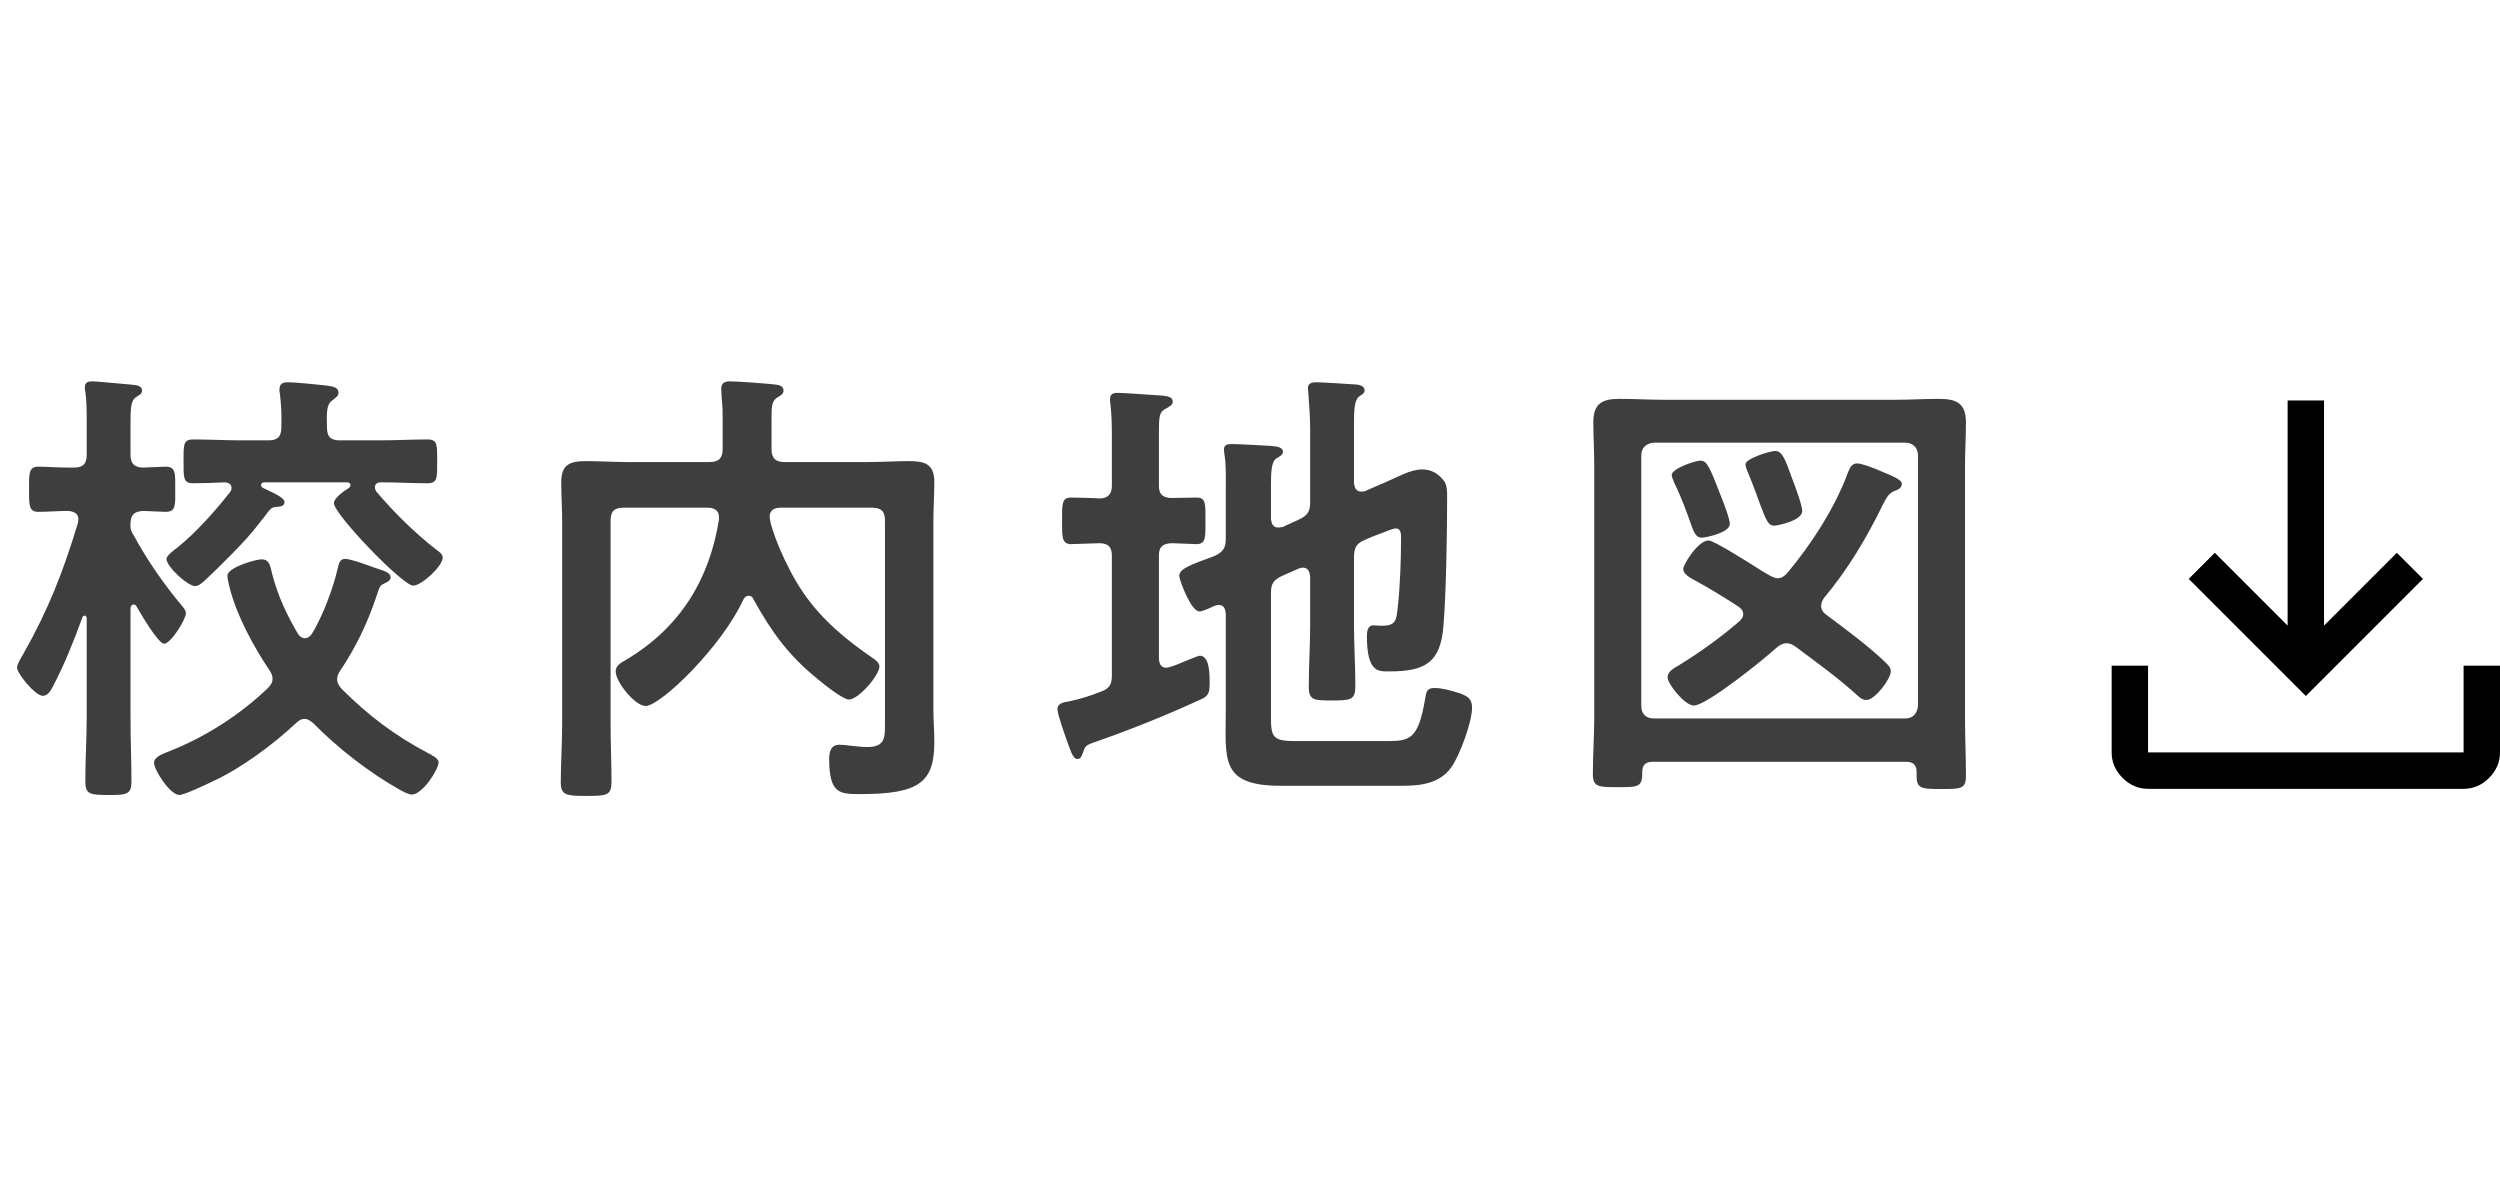
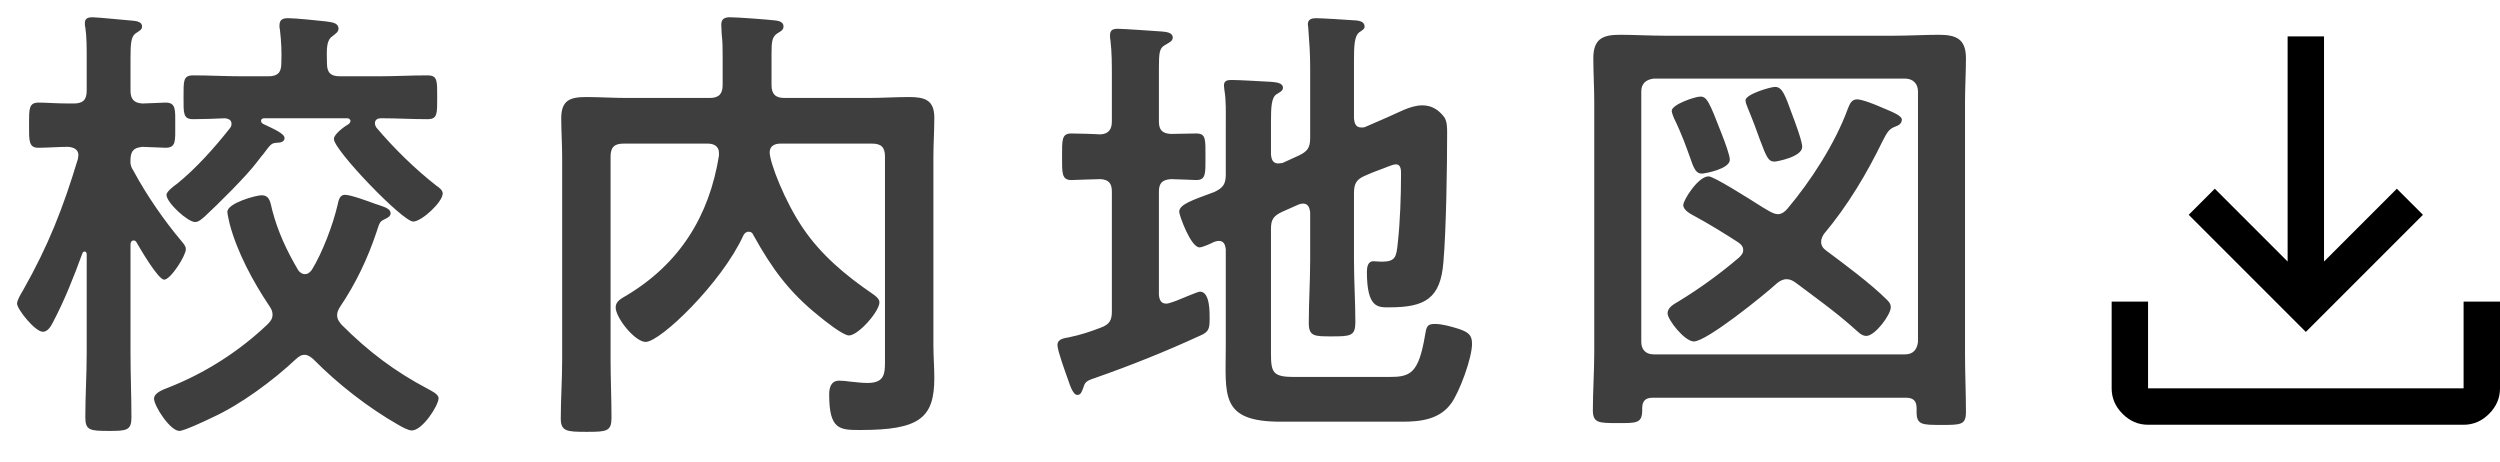
- <svg xmlns="http://www.w3.org/2000/svg" width="206" height="98" viewBox="0 0 206 98" fill="none">
-   <path d="M177 65C176.2 65 175.5 64.7 174.9 64.1C174.3 63.5 174 62.8 174 62V54.85H177V62H203V54.85H206V62C206 62.8 205.7 63.5 205.1 64.1C204.5 64.7 203.8 65 203 65H177ZM190 57.35L180.35 47.7L182.5 45.55L188.5 51.55V33H191.5V51.55L197.5 45.55L199.65 47.7L190 57.35Z" fill="black" />
-   <path d="M24.396 59.58C24.624 59.39 24.776 59.238 25.118 59.238C25.384 59.238 25.612 59.428 25.802 59.58C27.816 61.632 30.362 63.608 32.832 65.014C33.098 65.166 33.63 65.47 33.934 65.47C34.808 65.47 36.138 63.418 36.138 62.81C36.138 62.468 35.53 62.202 35.264 62.05C32.528 60.606 30.362 58.972 28.158 56.768C27.968 56.54 27.778 56.312 27.778 55.97C27.778 55.704 27.892 55.476 28.044 55.248C29.298 53.386 30.286 51.334 31.008 49.168C31.274 48.37 31.274 48.256 31.692 48.066C31.92 47.952 32.186 47.838 32.186 47.572C32.186 47.23 31.768 47.078 31.198 46.888L30.856 46.774C30.324 46.584 28.918 46.052 28.424 46.052C27.968 46.052 27.892 46.546 27.816 46.888C27.436 48.522 26.562 50.84 25.688 52.246C25.536 52.436 25.384 52.588 25.118 52.588C24.89 52.588 24.7 52.436 24.586 52.284C23.636 50.688 22.876 49.054 22.42 47.268C22.268 46.66 22.23 46.09 21.546 46.09C21.09 46.09 18.734 46.736 18.734 47.458C18.734 47.648 18.886 48.256 18.924 48.446C19.532 50.764 20.862 53.234 22.192 55.21C22.344 55.438 22.458 55.628 22.458 55.932C22.458 56.274 22.268 56.502 22.04 56.73C19.684 58.972 16.872 60.758 13.87 61.936C13.49 62.088 12.692 62.354 12.692 62.848C12.692 63.456 14.022 65.508 14.782 65.508C15.162 65.508 17.024 64.634 17.48 64.406C19.836 63.342 22.534 61.328 24.396 59.58ZM23.18 35.222C23.18 35.982 22.876 36.286 22.116 36.286H19.912C18.582 36.286 17.252 36.21 15.922 36.21C15.086 36.21 15.124 36.666 15.124 37.996C15.124 39.364 15.086 39.82 15.922 39.82C16.796 39.82 17.67 39.782 18.544 39.744C18.848 39.782 19.076 39.896 19.076 40.2C19.076 40.352 19.038 40.428 18.962 40.542C17.708 42.138 16.15 43.886 14.592 45.14C14.364 45.292 13.718 45.786 13.718 46.052C13.718 46.698 15.466 48.294 16.074 48.294C16.378 48.294 16.644 48.028 16.872 47.838C17.974 46.812 20.33 44.494 21.204 43.316C21.394 43.088 21.508 42.898 21.66 42.746C22.344 41.834 22.344 41.796 22.876 41.758C23.104 41.758 23.446 41.682 23.446 41.378C23.446 40.998 22.534 40.618 21.66 40.2C21.584 40.124 21.508 40.086 21.508 39.972C21.508 39.82 21.622 39.744 21.774 39.744H28.614C28.728 39.744 28.88 39.82 28.88 39.972C28.88 40.048 28.804 40.124 28.766 40.2C28.424 40.39 27.512 41.036 27.512 41.454C27.512 42.366 33.174 48.256 34.048 48.256C34.732 48.256 36.48 46.66 36.48 45.938C36.48 45.672 36.176 45.444 35.948 45.292C34.238 43.962 32.414 42.176 31.008 40.504C30.97 40.428 30.894 40.314 30.894 40.162C30.894 39.858 31.122 39.744 31.388 39.744C32.68 39.744 33.934 39.82 35.226 39.82C36.062 39.82 36.024 39.364 36.024 37.996C36.024 36.666 36.062 36.21 35.226 36.21C33.896 36.21 32.566 36.286 31.198 36.286H28.006C27.246 36.286 26.942 35.982 26.942 35.222C26.904 33.93 26.904 33.322 27.398 32.98C27.626 32.79 27.892 32.638 27.892 32.372C27.892 31.84 27.284 31.84 26.866 31.764C26.182 31.688 24.32 31.498 23.75 31.498C23.294 31.498 23.028 31.612 23.028 32.106C23.028 32.22 23.028 32.334 23.066 32.448C23.18 33.436 23.218 34.272 23.18 35.222ZM11.02 44.114C10.792 43.772 10.716 43.506 10.754 43.088C10.792 42.214 11.286 42.176 11.704 42.1C11.97 42.1 13.452 42.176 13.642 42.176C14.516 42.176 14.44 41.606 14.44 40.314C14.44 39.06 14.516 38.452 13.642 38.452C13.452 38.452 12.046 38.528 11.742 38.528C11.02 38.49 10.754 38.148 10.754 37.464V34.842C10.754 33.626 10.792 33.018 11.172 32.752C11.514 32.524 11.704 32.448 11.704 32.182C11.704 31.726 11.096 31.726 10.754 31.688C10.184 31.65 8.056 31.422 7.6 31.422C7.296 31.422 6.992 31.498 6.992 31.878C6.992 31.992 6.992 32.144 7.03 32.258C7.144 33.018 7.144 33.892 7.144 34.804V37.464C7.144 38.224 6.84 38.528 6.08 38.528H5.7C4.674 38.528 3.724 38.452 3.192 38.452C2.356 38.452 2.394 38.984 2.394 40.314C2.394 41.568 2.356 42.176 3.154 42.176C3.914 42.176 4.788 42.1 5.624 42.1C6.042 42.138 6.46 42.29 6.46 42.784C6.46 42.898 6.422 42.974 6.422 43.088C5.206 47.116 3.99 50.232 1.9 53.918C1.748 54.184 1.406 54.716 1.406 55.02C1.406 55.476 2.888 57.338 3.534 57.338C3.914 57.338 4.18 56.92 4.332 56.616C5.32 54.754 6.08 52.816 6.802 50.84C6.84 50.764 6.916 50.726 6.992 50.726C7.03 50.726 7.144 50.764 7.144 50.954V59.086C7.144 60.872 7.03 62.62 7.03 64.368C7.03 65.47 7.41 65.508 9.006 65.508C10.412 65.508 10.83 65.47 10.83 64.406C10.83 62.62 10.754 60.872 10.754 59.086V50.156C10.754 49.966 10.83 49.814 11.02 49.814C11.134 49.814 11.21 49.89 11.248 49.966C11.552 50.498 13.034 53.044 13.528 53.044C14.06 53.044 15.314 51.068 15.314 50.536C15.314 50.27 15.124 50.08 14.972 49.89C13.528 48.18 12.084 46.09 11.02 44.114ZM62.092 49.396C63.612 52.132 65.018 54.07 67.488 56.046C67.944 56.426 69.464 57.642 69.958 57.642C70.718 57.642 72.466 55.666 72.466 54.906C72.466 54.602 72.086 54.336 71.858 54.184C69.692 52.702 67.64 50.992 66.158 48.788C64.676 46.622 63.422 43.392 63.422 42.556C63.422 42.024 63.84 41.834 64.296 41.834H71.858C72.618 41.834 72.922 42.138 72.922 42.898V59.466C72.922 60.682 72.998 61.556 71.478 61.556C70.946 61.556 70.528 61.48 70.034 61.442C69.768 61.404 69.426 61.366 69.16 61.366C68.476 61.366 68.324 61.936 68.324 62.506C68.324 65.432 69.198 65.432 70.908 65.432C75.772 65.432 76.988 64.444 76.988 61.138C76.988 60.264 76.912 59.352 76.912 58.44V42.936C76.912 41.872 76.988 40.77 76.988 39.706C76.988 38.224 76.19 37.996 74.898 37.996C73.796 37.996 72.656 38.072 71.554 38.072H64.638C63.878 38.072 63.574 37.73 63.574 37.008V34.462C63.574 33.398 63.612 33.018 64.106 32.714C64.296 32.6 64.562 32.486 64.562 32.182C64.562 31.802 64.182 31.726 63.916 31.688C63.308 31.612 60.762 31.422 60.154 31.422C59.736 31.422 59.432 31.536 59.432 32.03C59.432 32.296 59.47 32.676 59.47 32.828C59.546 33.512 59.546 33.968 59.546 34.728V37.008C59.546 37.73 59.242 38.072 58.482 38.072H51.642C50.54 38.072 49.4 37.996 48.298 37.996C46.968 37.996 46.246 38.262 46.246 39.744C46.246 40.808 46.322 41.91 46.322 42.974V59.656C46.322 61.29 46.208 62.886 46.208 64.482C46.208 65.546 46.702 65.584 48.336 65.584C50.008 65.584 50.388 65.546 50.388 64.406C50.388 62.848 50.312 61.252 50.312 59.656V42.898C50.312 42.138 50.616 41.834 51.376 41.834H58.33C58.786 41.834 59.242 42.024 59.242 42.594V42.822C58.444 47.8 56.012 51.714 51.642 54.336C51.186 54.602 50.73 54.83 50.73 55.324C50.73 56.198 52.326 58.174 53.2 58.174C54.416 58.174 59.47 53.31 61.256 49.396C61.332 49.244 61.484 49.092 61.674 49.092C61.902 49.092 62.016 49.206 62.092 49.396ZM90.668 44.76C91.352 44.798 91.618 45.102 91.618 45.786V55.666C91.618 56.388 91.428 56.73 90.706 56.996C89.832 57.338 88.996 57.604 88.084 57.794C87.704 57.87 87.134 57.908 87.134 58.44C87.134 58.896 87.818 60.758 88.008 61.29C88.122 61.594 88.388 62.544 88.768 62.544C89.072 62.544 89.148 62.24 89.224 62.05C89.414 61.48 89.452 61.404 90.25 61.138C93.176 60.112 96.026 58.972 98.838 57.68C99.56 57.376 99.674 57.148 99.674 56.312C99.674 55.742 99.712 54.032 98.876 54.032C98.686 54.032 97.584 54.526 96.9 54.792C96.558 54.906 96.292 55.02 96.102 55.02C95.646 55.02 95.532 54.678 95.494 54.298V45.786C95.494 45.102 95.76 44.798 96.52 44.76C96.938 44.76 98.344 44.836 98.572 44.836C99.37 44.836 99.332 44.304 99.332 42.936C99.332 41.454 99.37 40.998 98.572 40.998C97.85 40.998 97.166 41.036 96.482 41.036C95.76 40.998 95.494 40.694 95.494 40.01V35.678C95.494 34.348 95.532 34.006 95.95 33.74C96.33 33.512 96.634 33.398 96.634 33.094C96.634 32.676 96.102 32.638 95.798 32.6C95.266 32.562 92.568 32.372 92.112 32.372C91.732 32.372 91.466 32.448 91.466 32.904C91.466 33.056 91.466 33.208 91.504 33.36C91.618 34.272 91.618 35.336 91.618 36.362V40.01C91.618 40.656 91.352 41.036 90.668 41.074C90.174 41.036 88.654 40.998 88.274 40.998C87.476 40.998 87.514 41.53 87.514 42.936C87.514 44.228 87.476 44.836 88.274 44.836C88.578 44.836 90.136 44.76 90.668 44.76ZM112.442 44.494C112.86 44.304 113.24 44.152 113.658 44C114.114 43.848 114.722 43.544 115.026 43.544C115.482 43.544 115.444 44.114 115.444 44.418C115.444 46.128 115.368 48.332 115.178 50.004C115.064 51.182 114.988 51.562 113.848 51.562C113.544 51.562 113.316 51.524 113.164 51.524C112.708 51.524 112.632 52.018 112.632 52.398C112.632 55.438 113.582 55.324 114.494 55.324C117.42 55.324 118.712 54.602 118.94 51.562C119.168 48.902 119.244 43.696 119.244 40.96C119.244 40.542 119.244 40.01 119.016 39.668C118.56 39.06 117.99 38.68 117.192 38.68C116.204 38.68 115.14 39.326 114.228 39.706L112.48 40.466C112.404 40.504 112.29 40.504 112.176 40.504C111.606 40.504 111.606 39.972 111.568 39.782V34.956C111.568 33.778 111.606 32.98 111.986 32.676C112.252 32.486 112.442 32.41 112.442 32.182C112.442 31.802 112.062 31.726 111.796 31.688C111.302 31.65 108.908 31.498 108.452 31.498C108.11 31.498 107.768 31.574 107.768 31.992C107.768 32.106 107.806 32.258 107.806 32.372C107.882 33.36 107.958 34.424 107.958 35.488V41.378C107.958 42.176 107.73 42.48 107.008 42.822L105.678 43.43C105.564 43.43 105.45 43.468 105.336 43.468C104.766 43.468 104.766 42.936 104.728 42.746V40.01C104.728 38.832 104.766 38.034 105.184 37.768C105.412 37.616 105.716 37.502 105.716 37.236C105.716 36.78 105.032 36.78 104.728 36.742C104.006 36.704 102.106 36.59 101.498 36.59C101.156 36.59 100.852 36.628 100.852 37.046C100.852 37.16 100.89 37.312 100.89 37.426C101.042 38.3 101.004 39.288 101.004 40.276V44.38C101.004 45.178 100.776 45.482 100.054 45.824C98.192 46.508 97.166 46.85 97.166 47.458C97.166 47.724 98.116 50.384 98.838 50.384C99.104 50.384 99.826 50.042 100.054 49.928C100.206 49.89 100.282 49.852 100.434 49.852C100.966 49.852 100.966 50.384 101.004 50.536V58.478C101.004 62.544 100.472 64.748 105.526 64.748H115.558C117.078 64.748 118.636 64.558 119.586 63.228C120.27 62.278 121.296 59.504 121.296 58.326C121.296 57.604 120.992 57.376 120.232 57.11C119.624 56.92 118.864 56.692 118.218 56.692C117.572 56.692 117.534 56.958 117.42 57.642C116.888 60.796 116.204 61.062 114.456 61.062H106.628C104.88 61.062 104.728 60.682 104.728 59.124V48.864C104.728 48.104 104.918 47.8 105.64 47.458L107.008 46.85C107.122 46.812 107.236 46.774 107.35 46.774C107.92 46.774 107.92 47.344 107.958 47.496V51.448C107.958 53.158 107.844 54.868 107.844 56.616C107.844 57.718 108.3 57.718 109.744 57.718C111.302 57.718 111.682 57.68 111.682 56.54C111.682 54.868 111.568 53.158 111.568 51.448V45.938C111.568 45.14 111.758 44.798 112.442 44.494ZM158.042 58.174C157.966 58.82 157.624 59.2 156.978 59.2H136.268C135.622 59.2 135.242 58.82 135.242 58.174V37.54C135.242 36.894 135.622 36.552 136.268 36.476H156.978C157.624 36.476 158.042 36.894 158.042 37.54V58.174ZM135.318 63.646C135.318 63.038 135.584 62.772 136.192 62.772H157.054C157.662 62.772 157.928 63.038 157.928 63.646V63.95C157.928 65.014 158.384 65.014 159.98 65.014C161.576 65.014 161.994 65.014 161.994 63.95C161.994 62.354 161.918 60.796 161.918 59.2V38.376C161.918 37.198 161.994 35.982 161.994 34.804C161.994 33.208 161.196 32.866 159.752 32.866C158.574 32.866 157.358 32.942 156.142 32.942H137.142C135.926 32.942 134.672 32.866 133.456 32.866C132.012 32.866 131.29 33.246 131.29 34.804C131.29 35.982 131.366 37.198 131.366 38.376V59.048C131.366 60.644 131.252 62.202 131.252 63.798C131.252 64.862 131.746 64.862 133.304 64.862C134.824 64.862 135.318 64.9 135.318 63.798V63.646ZM148.504 42.1C148.504 41.644 147.896 40.01 147.706 39.516C147.098 37.844 146.87 37.16 146.262 37.16C145.882 37.16 143.83 37.768 143.83 38.262C143.83 38.452 143.944 38.718 144.02 38.908C144.476 40.01 144.78 40.846 145.008 41.492C145.578 43.012 145.73 43.316 146.224 43.316C146.376 43.316 148.504 42.936 148.504 42.1ZM142.538 43.164C142.538 42.822 142.158 41.758 141.854 40.998C140.828 38.338 140.638 37.958 140.106 37.958C139.688 37.958 137.75 38.604 137.75 39.136C137.75 39.288 137.864 39.554 137.94 39.744C138.624 41.15 138.966 42.176 139.232 42.898C139.574 43.924 139.764 44.304 140.22 44.304C140.486 44.304 142.538 43.924 142.538 43.164ZM150.29 49.282C152.266 46.926 153.824 44.304 155.154 41.568C155.496 40.922 155.648 40.618 156.18 40.428C156.408 40.352 156.712 40.2 156.712 39.858C156.712 39.554 156.104 39.288 155.002 38.832C154.584 38.642 153.444 38.186 153.026 38.186C152.57 38.186 152.418 38.566 152.266 38.946C151.202 41.872 149.15 44.988 147.288 47.192C147.098 47.42 146.832 47.648 146.49 47.648C146.11 47.648 145.578 47.268 145.236 47.078C143.982 46.28 141.208 44.532 140.79 44.532C139.916 44.532 138.7 46.508 138.7 46.888C138.7 47.344 139.346 47.648 139.688 47.838C140.752 48.408 142.234 49.32 143.222 49.966C143.45 50.118 143.64 50.308 143.64 50.612C143.64 50.878 143.488 51.03 143.298 51.22C141.74 52.55 140.068 53.766 138.32 54.83C137.94 55.058 137.408 55.324 137.408 55.818C137.408 56.35 138.814 58.136 139.574 58.136C140.638 58.136 145.426 54.26 146.414 53.348C146.642 53.158 146.908 53.006 147.212 53.006C147.516 53.006 147.706 53.12 147.934 53.272C149.606 54.526 151.316 55.742 152.874 57.148C153.14 57.376 153.406 57.68 153.786 57.68C154.508 57.68 155.8 55.932 155.8 55.324C155.8 55.02 155.648 54.868 155.458 54.678C154.166 53.386 151.962 51.752 150.48 50.65C150.214 50.46 150.062 50.232 150.062 49.928C150.062 49.662 150.176 49.472 150.29 49.282Z" fill="#3E3E3E" />
+ <svg xmlns="http://www.w3.org/2000/svg" width="206" height="38" viewBox="0 0 206 38" fill="none">
+   <path d="M177 35C176.2 35 175.5 34.7 174.9 34.1C174.3 33.5 174 32.8 174 32V24.85H177V32H203V24.85H206V32C206 32.8 205.7 33.5 205.1 34.1C204.5 34.7 203.8 35 203 35H177ZM190 27.35L180.35 17.7L182.5 15.55L188.5 21.55V3H191.5V21.55L197.5 15.55L199.65 17.7L190 27.35Z" fill="black" />
+   <path d="M24.396 29.58C24.624 29.39 24.776 29.238 25.118 29.238C25.384 29.238 25.612 29.428 25.802 29.58C27.816 31.632 30.362 33.608 32.832 35.014C33.098 35.166 33.63 35.47 33.934 35.47C34.808 35.47 36.138 33.418 36.138 32.81C36.138 32.468 35.53 32.202 35.264 32.05C32.528 30.606 30.362 28.972 28.158 26.768C27.968 26.54 27.778 26.312 27.778 25.97C27.778 25.704 27.892 25.476 28.044 25.248C29.298 23.386 30.286 21.334 31.008 19.168C31.274 18.37 31.274 18.256 31.692 18.066C31.92 17.952 32.186 17.838 32.186 17.572C32.186 17.23 31.768 17.078 31.198 16.888L30.856 16.774C30.324 16.584 28.918 16.052 28.424 16.052C27.968 16.052 27.892 16.546 27.816 16.888C27.436 18.522 26.562 20.84 25.688 22.246C25.536 22.436 25.384 22.588 25.118 22.588C24.89 22.588 24.7 22.436 24.586 22.284C23.636 20.688 22.876 19.054 22.42 17.268C22.268 16.66 22.23 16.09 21.546 16.09C21.09 16.09 18.734 16.736 18.734 17.458C18.734 17.648 18.886 18.256 18.924 18.446C19.532 20.764 20.862 23.234 22.192 25.21C22.344 25.438 22.458 25.628 22.458 25.932C22.458 26.274 22.268 26.502 22.04 26.73C19.684 28.972 16.872 30.758 13.87 31.936C13.49 32.088 12.692 32.354 12.692 32.848C12.692 33.456 14.022 35.508 14.782 35.508C15.162 35.508 17.024 34.634 17.48 34.406C19.836 33.342 22.534 31.328 24.396 29.58ZM23.18 5.222C23.18 5.982 22.876 6.286 22.116 6.286H19.912C18.582 6.286 17.252 6.21 15.922 6.21C15.086 6.21 15.124 6.666 15.124 7.996C15.124 9.364 15.086 9.82 15.922 9.82C16.796 9.82 17.67 9.782 18.544 9.744C18.848 9.782 19.076 9.896 19.076 10.2C19.076 10.352 19.038 10.428 18.962 10.542C17.708 12.138 16.15 13.886 14.592 15.14C14.364 15.292 13.718 15.786 13.718 16.052C13.718 16.698 15.466 18.294 16.074 18.294C16.378 18.294 16.644 18.028 16.872 17.838C17.974 16.812 20.33 14.494 21.204 13.316C21.394 13.088 21.508 12.898 21.66 12.746C22.344 11.834 22.344 11.796 22.876 11.758C23.104 11.758 23.446 11.682 23.446 11.378C23.446 10.998 22.534 10.618 21.66 10.2C21.584 10.124 21.508 10.086 21.508 9.972C21.508 9.82 21.622 9.744 21.774 9.744H28.614C28.728 9.744 28.88 9.82 28.88 9.972C28.88 10.048 28.804 10.124 28.766 10.2C28.424 10.39 27.512 11.036 27.512 11.454C27.512 12.366 33.174 18.256 34.048 18.256C34.732 18.256 36.48 16.66 36.48 15.938C36.48 15.672 36.176 15.444 35.948 15.292C34.238 13.962 32.414 12.176 31.008 10.504C30.97 10.428 30.894 10.314 30.894 10.162C30.894 9.858 31.122 9.744 31.388 9.744C32.68 9.744 33.934 9.82 35.226 9.82C36.062 9.82 36.024 9.364 36.024 7.996C36.024 6.666 36.062 6.21 35.226 6.21C33.896 6.21 32.566 6.286 31.198 6.286H28.006C27.246 6.286 26.942 5.982 26.942 5.222C26.904 3.93 26.904 3.322 27.398 2.98C27.626 2.79 27.892 2.638 27.892 2.372C27.892 1.84 27.284 1.84 26.866 1.764C26.182 1.688 24.32 1.498 23.75 1.498C23.294 1.498 23.028 1.612 23.028 2.106C23.028 2.22 23.028 2.334 23.066 2.448C23.18 3.436 23.218 4.272 23.18 5.222ZM11.02 14.114C10.792 13.772 10.716 13.506 10.754 13.088C10.792 12.214 11.286 12.176 11.704 12.1C11.97 12.1 13.452 12.176 13.642 12.176C14.516 12.176 14.44 11.606 14.44 10.314C14.44 9.06 14.516 8.452 13.642 8.452C13.452 8.452 12.046 8.528 11.742 8.528C11.02 8.49 10.754 8.148 10.754 7.464V4.842C10.754 3.626 10.792 3.018 11.172 2.752C11.514 2.524 11.704 2.448 11.704 2.182C11.704 1.726 11.096 1.726 10.754 1.688C10.184 1.65 8.056 1.422 7.6 1.422C7.296 1.422 6.992 1.498 6.992 1.878C6.992 1.992 6.992 2.144 7.03 2.258C7.144 3.018 7.144 3.892 7.144 4.804V7.464C7.144 8.224 6.84 8.528 6.08 8.528H5.7C4.674 8.528 3.724 8.452 3.192 8.452C2.356 8.452 2.394 8.984 2.394 10.314C2.394 11.568 2.356 12.176 3.154 12.176C3.914 12.176 4.788 12.1 5.624 12.1C6.042 12.138 6.46 12.29 6.46 12.784C6.46 12.898 6.422 12.974 6.422 13.088C5.206 17.116 3.99 20.232 1.9 23.918C1.748 24.184 1.406 24.716 1.406 25.02C1.406 25.476 2.888 27.338 3.534 27.338C3.914 27.338 4.18 26.92 4.332 26.616C5.32 24.754 6.08 22.816 6.802 20.84C6.84 20.764 6.916 20.726 6.992 20.726C7.03 20.726 7.144 20.764 7.144 20.954V29.086C7.144 30.872 7.03 32.62 7.03 34.368C7.03 35.47 7.41 35.508 9.006 35.508C10.412 35.508 10.83 35.47 10.83 34.406C10.83 32.62 10.754 30.872 10.754 29.086V20.156C10.754 19.966 10.83 19.814 11.02 19.814C11.134 19.814 11.21 19.89 11.248 19.966C11.552 20.498 13.034 23.044 13.528 23.044C14.06 23.044 15.314 21.068 15.314 20.536C15.314 20.27 15.124 20.08 14.972 19.89C13.528 18.18 12.084 16.09 11.02 14.114ZM62.092 19.396C63.612 22.132 65.018 24.07 67.488 26.046C67.944 26.426 69.464 27.642 69.958 27.642C70.718 27.642 72.466 25.666 72.466 24.906C72.466 24.602 72.086 24.336 71.858 24.184C69.692 22.702 67.64 20.992 66.158 18.788C64.676 16.622 63.422 13.392 63.422 12.556C63.422 12.024 63.84 11.834 64.296 11.834H71.858C72.618 11.834 72.922 12.138 72.922 12.898V29.466C72.922 30.682 72.998 31.556 71.478 31.556C70.946 31.556 70.528 31.48 70.034 31.442C69.768 31.404 69.426 31.366 69.16 31.366C68.476 31.366 68.324 31.936 68.324 32.506C68.324 35.432 69.198 35.432 70.908 35.432C75.772 35.432 76.988 34.444 76.988 31.138C76.988 30.264 76.912 29.352 76.912 28.44V12.936C76.912 11.872 76.988 10.77 76.988 9.706C76.988 8.224 76.19 7.996 74.898 7.996C73.796 7.996 72.656 8.072 71.554 8.072H64.638C63.878 8.072 63.574 7.73 63.574 7.008V4.462C63.574 3.398 63.612 3.018 64.106 2.714C64.296 2.6 64.562 2.486 64.562 2.182C64.562 1.802 64.182 1.726 63.916 1.688C63.308 1.612 60.762 1.422 60.154 1.422C59.736 1.422 59.432 1.536 59.432 2.03C59.432 2.296 59.47 2.676 59.47 2.828C59.546 3.512 59.546 3.968 59.546 4.728V7.008C59.546 7.73 59.242 8.072 58.482 8.072H51.642C50.54 8.072 49.4 7.996 48.298 7.996C46.968 7.996 46.246 8.262 46.246 9.744C46.246 10.808 46.322 11.91 46.322 12.974V29.656C46.322 31.29 46.208 32.886 46.208 34.482C46.208 35.546 46.702 35.584 48.336 35.584C50.008 35.584 50.388 35.546 50.388 34.406C50.388 32.848 50.312 31.252 50.312 29.656V12.898C50.312 12.138 50.616 11.834 51.376 11.834H58.33C58.786 11.834 59.242 12.024 59.242 12.594V12.822C58.444 17.8 56.012 21.714 51.642 24.336C51.186 24.602 50.73 24.83 50.73 25.324C50.73 26.198 52.326 28.174 53.2 28.174C54.416 28.174 59.47 23.31 61.256 19.396C61.332 19.244 61.484 19.092 61.674 19.092C61.902 19.092 62.016 19.206 62.092 19.396ZM90.668 14.76C91.352 14.798 91.618 15.102 91.618 15.786V25.666C91.618 26.388 91.428 26.73 90.706 26.996C89.832 27.338 88.996 27.604 88.084 27.794C87.704 27.87 87.134 27.908 87.134 28.44C87.134 28.896 87.818 30.758 88.008 31.29C88.122 31.594 88.388 32.544 88.768 32.544C89.072 32.544 89.148 32.24 89.224 32.05C89.414 31.48 89.452 31.404 90.25 31.138C93.176 30.112 96.026 28.972 98.838 27.68C99.56 27.376 99.674 27.148 99.674 26.312C99.674 25.742 99.712 24.032 98.876 24.032C98.686 24.032 97.584 24.526 96.9 24.792C96.558 24.906 96.292 25.02 96.102 25.02C95.646 25.02 95.532 24.678 95.494 24.298V15.786C95.494 15.102 95.76 14.798 96.52 14.76C96.938 14.76 98.344 14.836 98.572 14.836C99.37 14.836 99.332 14.304 99.332 12.936C99.332 11.454 99.37 10.998 98.572 10.998C97.85 10.998 97.166 11.036 96.482 11.036C95.76 10.998 95.494 10.694 95.494 10.01V5.678C95.494 4.348 95.532 4.006 95.95 3.74C96.33 3.512 96.634 3.398 96.634 3.094C96.634 2.676 96.102 2.638 95.798 2.6C95.266 2.562 92.568 2.372 92.112 2.372C91.732 2.372 91.466 2.448 91.466 2.904C91.466 3.056 91.466 3.208 91.504 3.36C91.618 4.272 91.618 5.336 91.618 6.362V10.01C91.618 10.656 91.352 11.036 90.668 11.074C90.174 11.036 88.654 10.998 88.274 10.998C87.476 10.998 87.514 11.53 87.514 12.936C87.514 14.228 87.476 14.836 88.274 14.836C88.578 14.836 90.136 14.76 90.668 14.76ZM112.442 14.494C112.86 14.304 113.24 14.152 113.658 14C114.114 13.848 114.722 13.544 115.026 13.544C115.482 13.544 115.444 14.114 115.444 14.418C115.444 16.128 115.368 18.332 115.178 20.004C115.064 21.182 114.988 21.562 113.848 21.562C113.544 21.562 113.316 21.524 113.164 21.524C112.708 21.524 112.632 22.018 112.632 22.398C112.632 25.438 113.582 25.324 114.494 25.324C117.42 25.324 118.712 24.602 118.94 21.562C119.168 18.902 119.244 13.696 119.244 10.96C119.244 10.542 119.244 10.01 119.016 9.668C118.56 9.06 117.99 8.68 117.192 8.68C116.204 8.68 115.14 9.326 114.228 9.706L112.48 10.466C112.404 10.504 112.29 10.504 112.176 10.504C111.606 10.504 111.606 9.972 111.568 9.782V4.956C111.568 3.778 111.606 2.98 111.986 2.676C112.252 2.486 112.442 2.41 112.442 2.182C112.442 1.802 112.062 1.726 111.796 1.688C111.302 1.65 108.908 1.498 108.452 1.498C108.11 1.498 107.768 1.574 107.768 1.992C107.768 2.106 107.806 2.258 107.806 2.372C107.882 3.36 107.958 4.424 107.958 5.488V11.378C107.958 12.176 107.73 12.48 107.008 12.822L105.678 13.43C105.564 13.43 105.45 13.468 105.336 13.468C104.766 13.468 104.766 12.936 104.728 12.746V10.01C104.728 8.832 104.766 8.034 105.184 7.768C105.412 7.616 105.716 7.502 105.716 7.236C105.716 6.78 105.032 6.78 104.728 6.742C104.006 6.704 102.106 6.59 101.498 6.59C101.156 6.59 100.852 6.628 100.852 7.046C100.852 7.16 100.89 7.312 100.89 7.426C101.042 8.3 101.004 9.288 101.004 10.276V14.38C101.004 15.178 100.776 15.482 100.054 15.824C98.192 16.508 97.166 16.85 97.166 17.458C97.166 17.724 98.116 20.384 98.838 20.384C99.104 20.384 99.826 20.042 100.054 19.928C100.206 19.89 100.282 19.852 100.434 19.852C100.966 19.852 100.966 20.384 101.004 20.536V28.478C101.004 32.544 100.472 34.748 105.526 34.748H115.558C117.078 34.748 118.636 34.558 119.586 33.228C120.27 32.278 121.296 29.504 121.296 28.326C121.296 27.604 120.992 27.376 120.232 27.11C119.624 26.92 118.864 26.692 118.218 26.692C117.572 26.692 117.534 26.958 117.42 27.642C116.888 30.796 116.204 31.062 114.456 31.062H106.628C104.88 31.062 104.728 30.682 104.728 29.124V18.864C104.728 18.104 104.918 17.8 105.64 17.458L107.008 16.85C107.122 16.812 107.236 16.774 107.35 16.774C107.92 16.774 107.92 17.344 107.958 17.496V21.448C107.958 23.158 107.844 24.868 107.844 26.616C107.844 27.718 108.3 27.718 109.744 27.718C111.302 27.718 111.682 27.68 111.682 26.54C111.682 24.868 111.568 23.158 111.568 21.448V15.938C111.568 15.14 111.758 14.798 112.442 14.494ZM158.042 28.174C157.966 28.82 157.624 29.2 156.978 29.2H136.268C135.622 29.2 135.242 28.82 135.242 28.174V7.54C135.242 6.894 135.622 6.552 136.268 6.476H156.978C157.624 6.476 158.042 6.894 158.042 7.54V28.174ZM135.318 33.646C135.318 33.038 135.584 32.772 136.192 32.772H157.054C157.662 32.772 157.928 33.038 157.928 33.646V33.95C157.928 35.014 158.384 35.014 159.98 35.014C161.576 35.014 161.994 35.014 161.994 33.95C161.994 32.354 161.918 30.796 161.918 29.2V8.376C161.918 7.198 161.994 5.982 161.994 4.804C161.994 3.208 161.196 2.866 159.752 2.866C158.574 2.866 157.358 2.942 156.142 2.942H137.142C135.926 2.942 134.672 2.866 133.456 2.866C132.012 2.866 131.29 3.246 131.29 4.804C131.29 5.982 131.366 7.198 131.366 8.376V29.048C131.366 30.644 131.252 32.202 131.252 33.798C131.252 34.862 131.746 34.862 133.304 34.862C134.824 34.862 135.318 34.9 135.318 33.798V33.646ZM148.504 12.1C148.504 11.644 147.896 10.01 147.706 9.516C147.098 7.844 146.87 7.16 146.262 7.16C145.882 7.16 143.83 7.768 143.83 8.262C143.83 8.452 143.944 8.718 144.02 8.908C144.476 10.01 144.78 10.846 145.008 11.492C145.578 13.012 145.73 13.316 146.224 13.316C146.376 13.316 148.504 12.936 148.504 12.1ZM142.538 13.164C142.538 12.822 142.158 11.758 141.854 10.998C140.828 8.338 140.638 7.958 140.106 7.958C139.688 7.958 137.75 8.604 137.75 9.136C137.75 9.288 137.864 9.554 137.94 9.744C138.624 11.15 138.966 12.176 139.232 12.898C139.574 13.924 139.764 14.304 140.22 14.304C140.486 14.304 142.538 13.924 142.538 13.164ZM150.29 19.282C152.266 16.926 153.824 14.304 155.154 11.568C155.496 10.922 155.648 10.618 156.18 10.428C156.408 10.352 156.712 10.2 156.712 9.858C156.712 9.554 156.104 9.288 155.002 8.832C154.584 8.642 153.444 8.186 153.026 8.186C152.57 8.186 152.418 8.566 152.266 8.946C151.202 11.872 149.15 14.988 147.288 17.192C147.098 17.42 146.832 17.648 146.49 17.648C146.11 17.648 145.578 17.268 145.236 17.078C143.982 16.28 141.208 14.532 140.79 14.532C139.916 14.532 138.7 16.508 138.7 16.888C138.7 17.344 139.346 17.648 139.688 17.838C140.752 18.408 142.234 19.32 143.222 19.966C143.45 20.118 143.64 20.308 143.64 20.612C143.64 20.878 143.488 21.03 143.298 21.22C141.74 22.55 140.068 23.766 138.32 24.83C137.94 25.058 137.408 25.324 137.408 25.818C137.408 26.35 138.814 28.136 139.574 28.136C140.638 28.136 145.426 24.26 146.414 23.348C146.642 23.158 146.908 23.006 147.212 23.006C147.516 23.006 147.706 23.12 147.934 23.272C149.606 24.526 151.316 25.742 152.874 27.148C153.14 27.376 153.406 27.68 153.786 27.68C154.508 27.68 155.8 25.932 155.8 25.324C155.8 25.02 155.648 24.868 155.458 24.678C154.166 23.386 151.962 21.752 150.48 20.65C150.214 20.46 150.062 20.232 150.062 19.928C150.062 19.662 150.176 19.472 150.29 19.282Z" fill="#3E3E3E" />
</svg>
